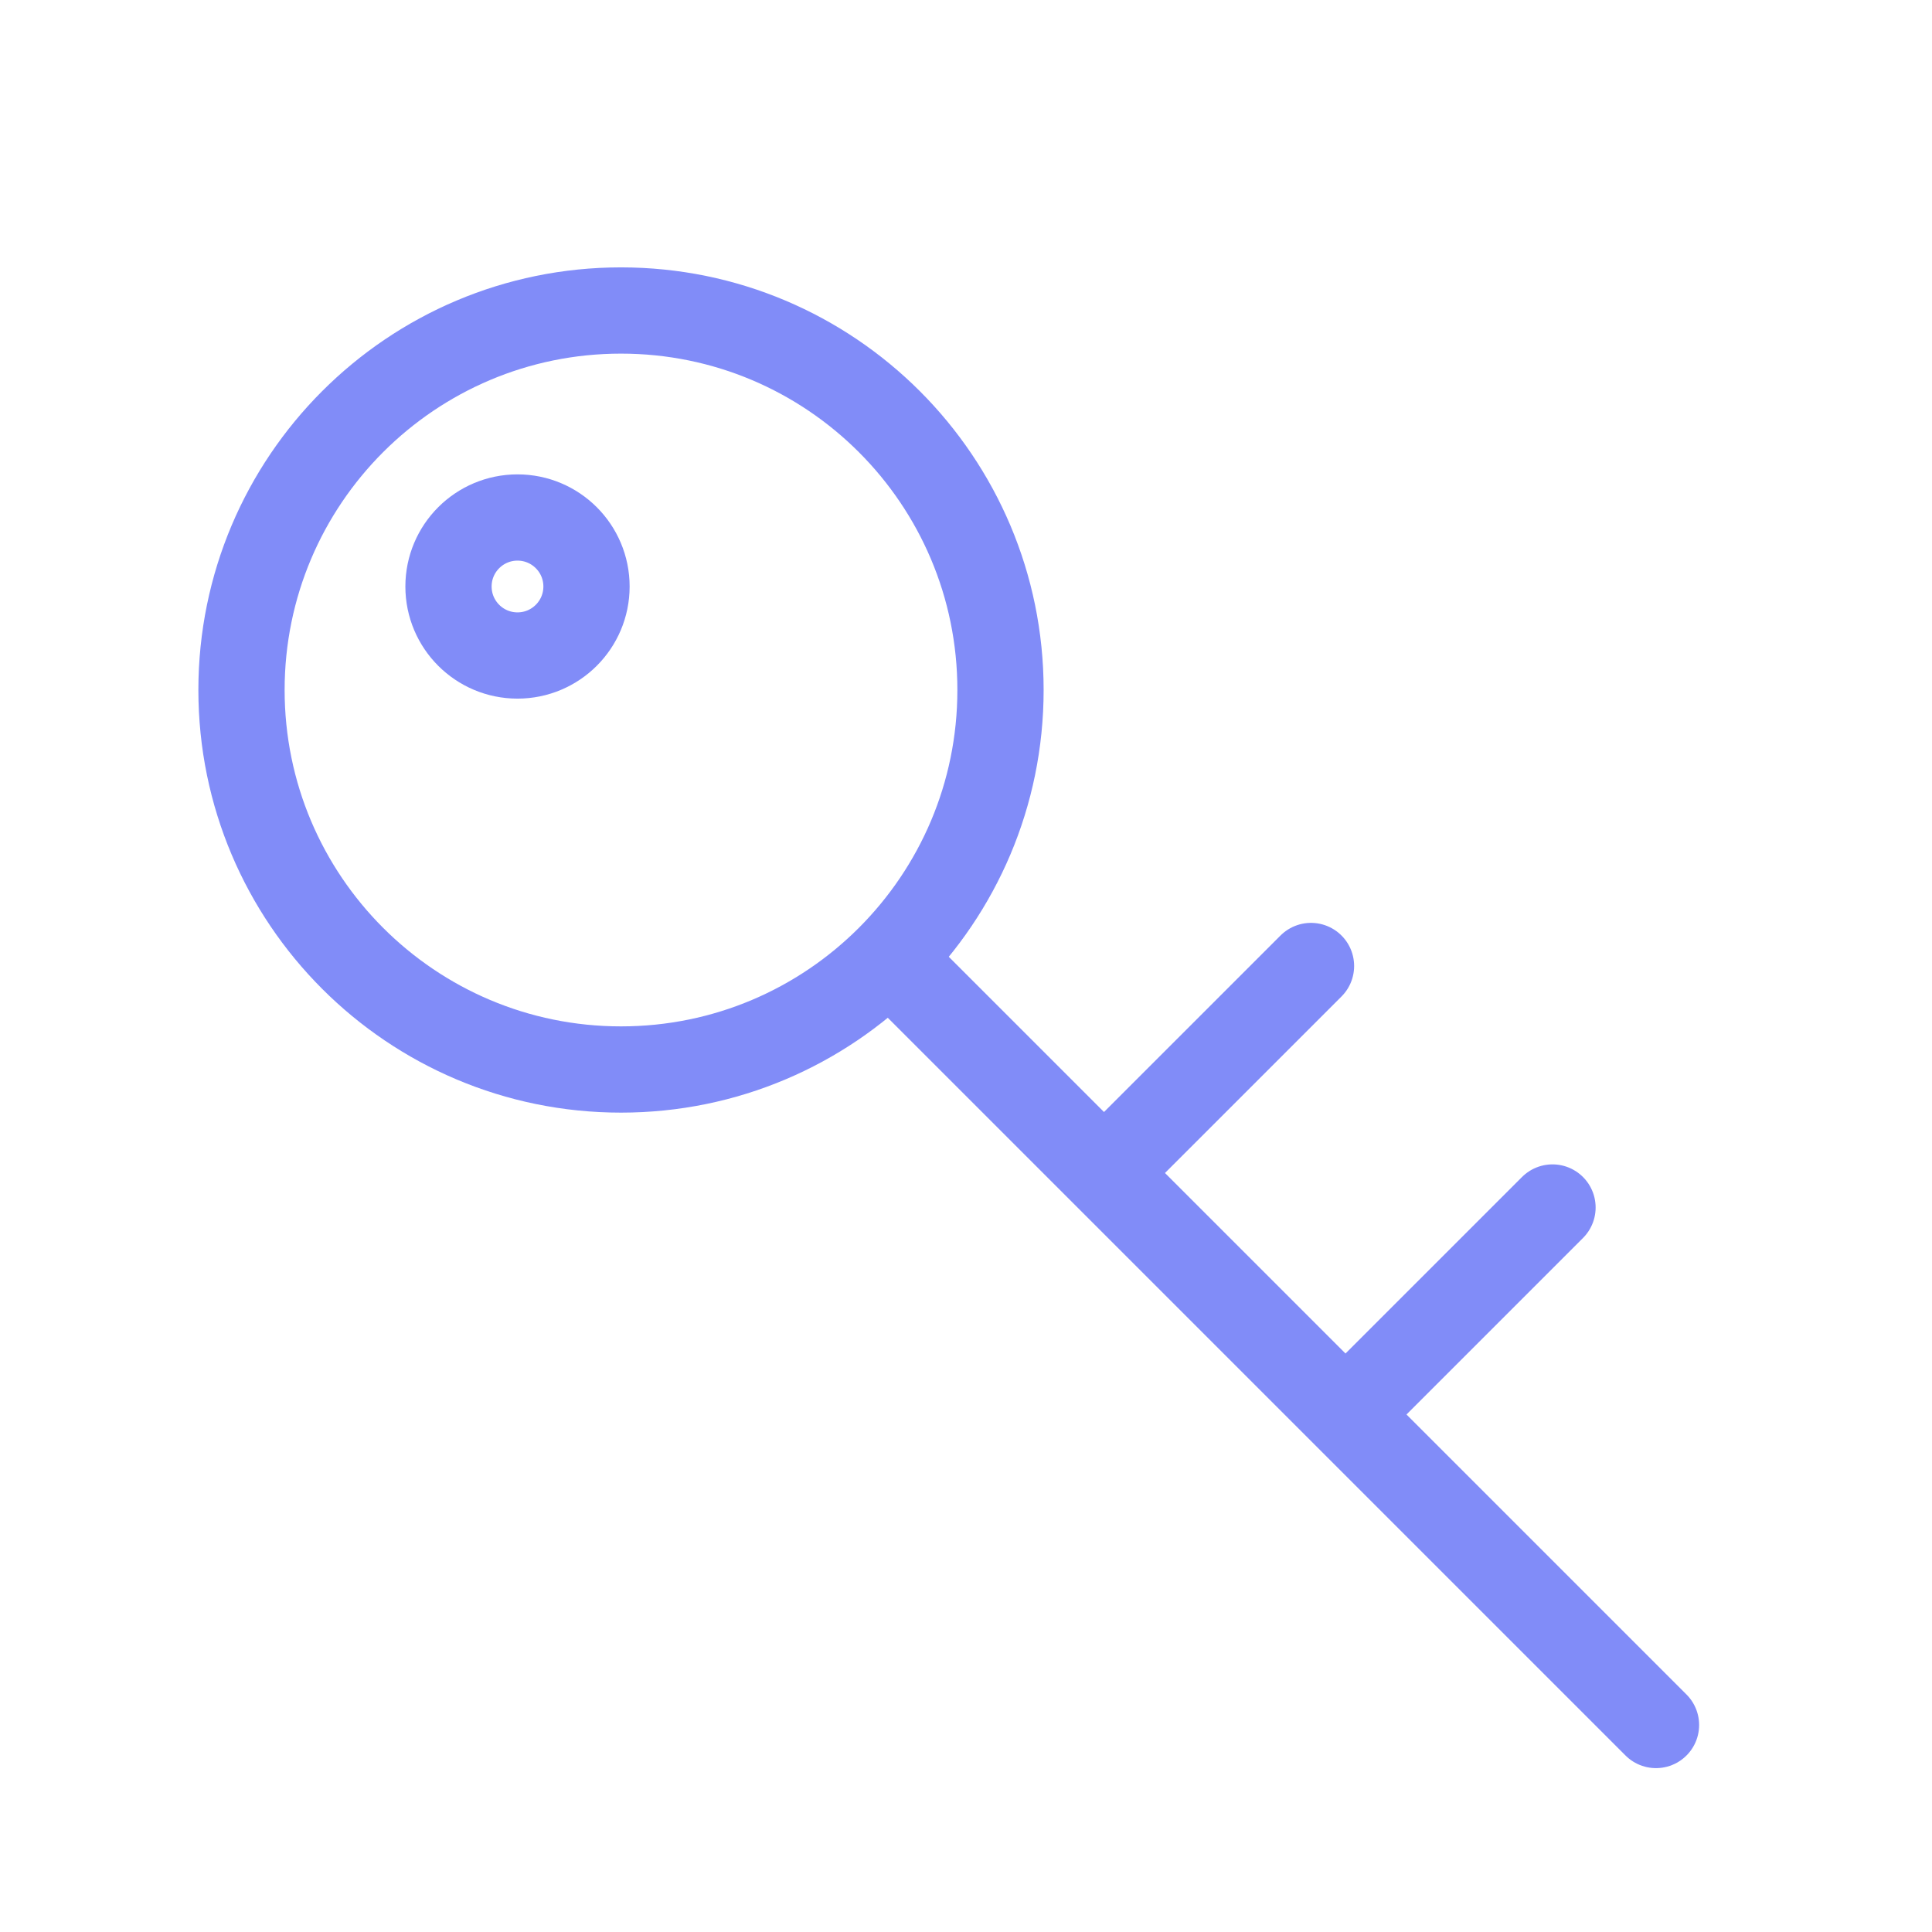
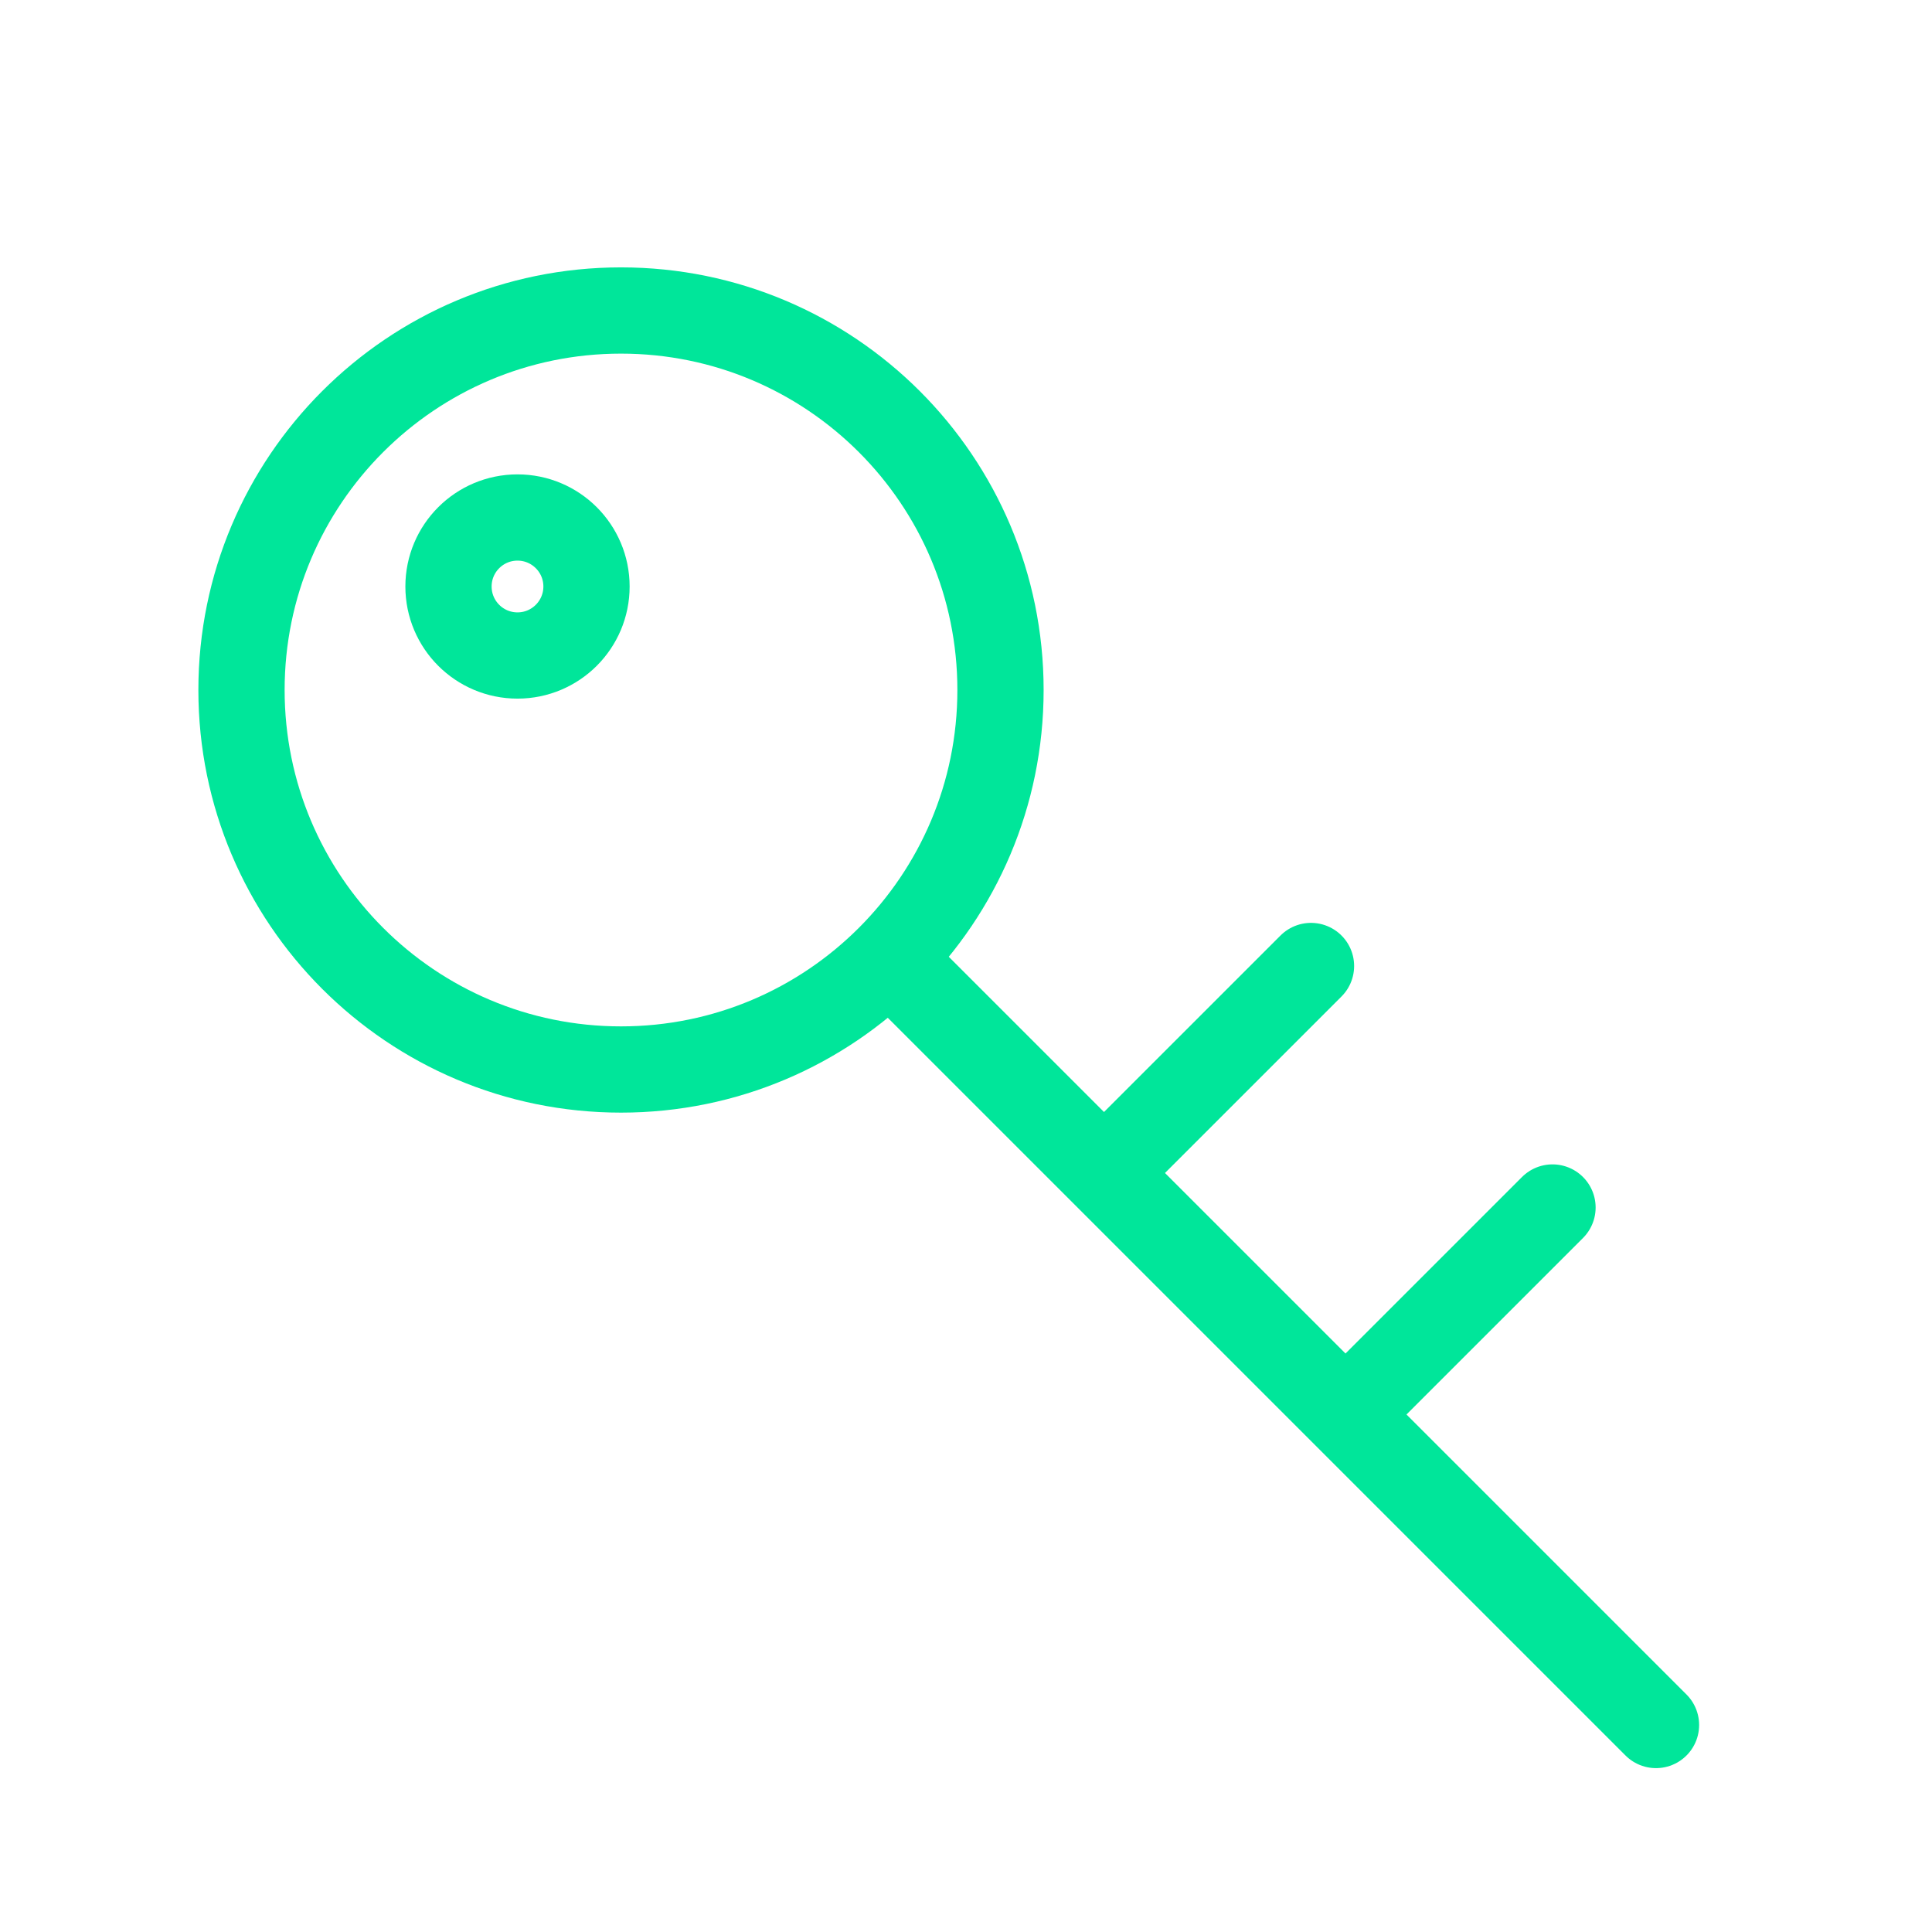
- <svg xmlns="http://www.w3.org/2000/svg" viewBox="0 0 56 56" fill="none" stroke="#818cf8" stroke-width="2.5" stroke-linecap="round" stroke-linejoin="round">
+ <svg xmlns="http://www.w3.org/2000/svg" viewBox="0 0 56 56" fill="none" stroke="#00e69a" stroke-width="2.5" stroke-linecap="round" stroke-linejoin="round">
  <circle cx="18" cy="20" r="11" />
  <path d="m26 28 22 22m-9-9 6-6m-13-1 6-6" />
  <circle cx="15" cy="17" r="2" />
</svg>
